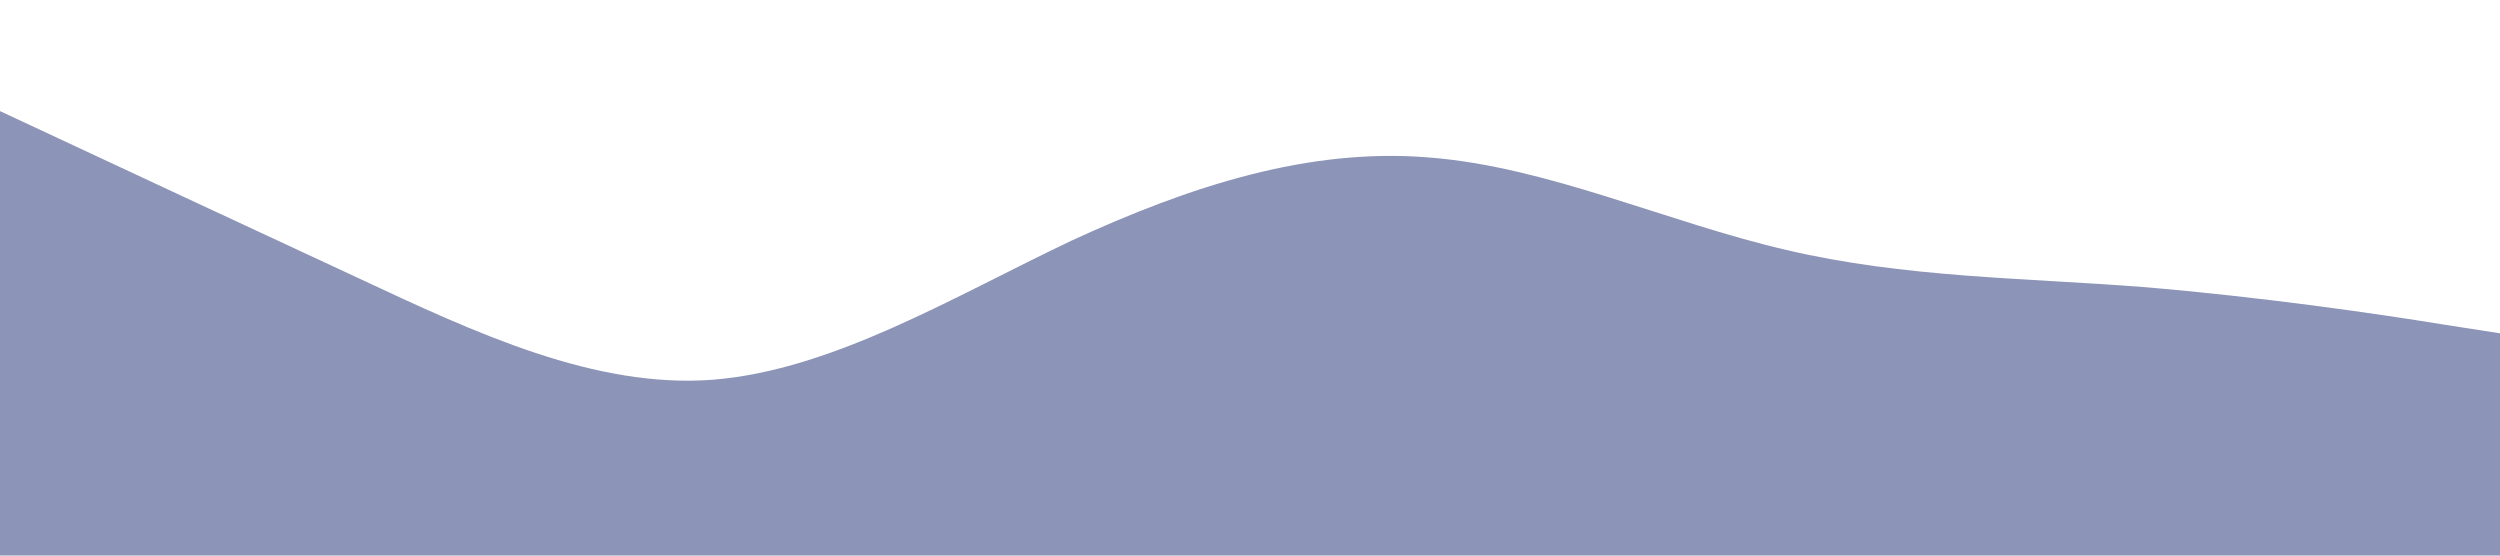
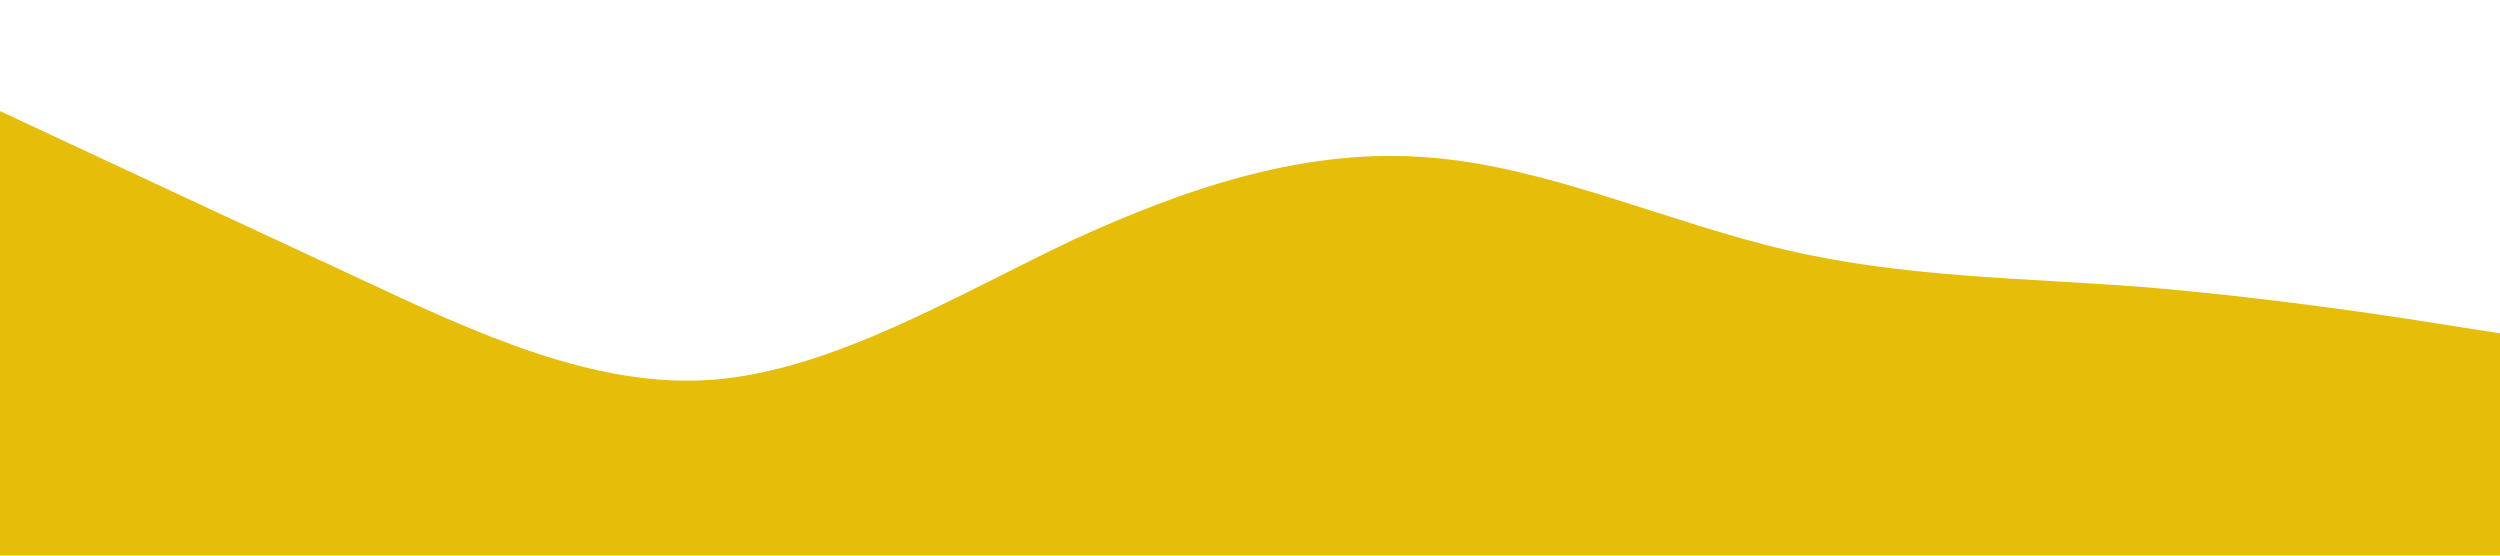
<svg xmlns="http://www.w3.org/2000/svg" viewBox="0 0 1440 320">
-   <path fill="#8c94b7" fill-opacity="1" d="M0,64L34.3,80C68.6,96,137,128,206,160C274.3,192,343,224,411,218.7C480,213,549,171,617,138.7C685.7,107,754,85,823,90.7C891.4,96,960,128,1029,144C1097.1,160,1166,160,1234,165.3C1302.9,171,1371,181,1406,186.7L1440,192L1440,320L1405.7,320C1371.4,320,1303,320,1234,320C1165.7,320,1097,320,1029,320C960,320,891,320,823,320C754.3,320,686,320,617,320C548.6,320,480,320,411,320C342.9,320,274,320,206,320C137.1,320,69,320,34,320L0,320Z" />
+   <path fill="#e6bd08" fill-opacity="1" d="M0,64L34.3,80C68.6,96,137,128,206,160C274.3,192,343,224,411,218.7C480,213,549,171,617,138.7C685.7,107,754,85,823,90.7C891.4,96,960,128,1029,144C1097.1,160,1166,160,1234,165.3C1302.9,171,1371,181,1406,186.7L1440,192L1440,320L1405.7,320C1371.4,320,1303,320,1234,320C1165.7,320,1097,320,1029,320C960,320,891,320,823,320C754.3,320,686,320,617,320C548.6,320,480,320,411,320C342.9,320,274,320,206,320C137.1,320,69,320,34,320L0,320Z" />
</svg>
